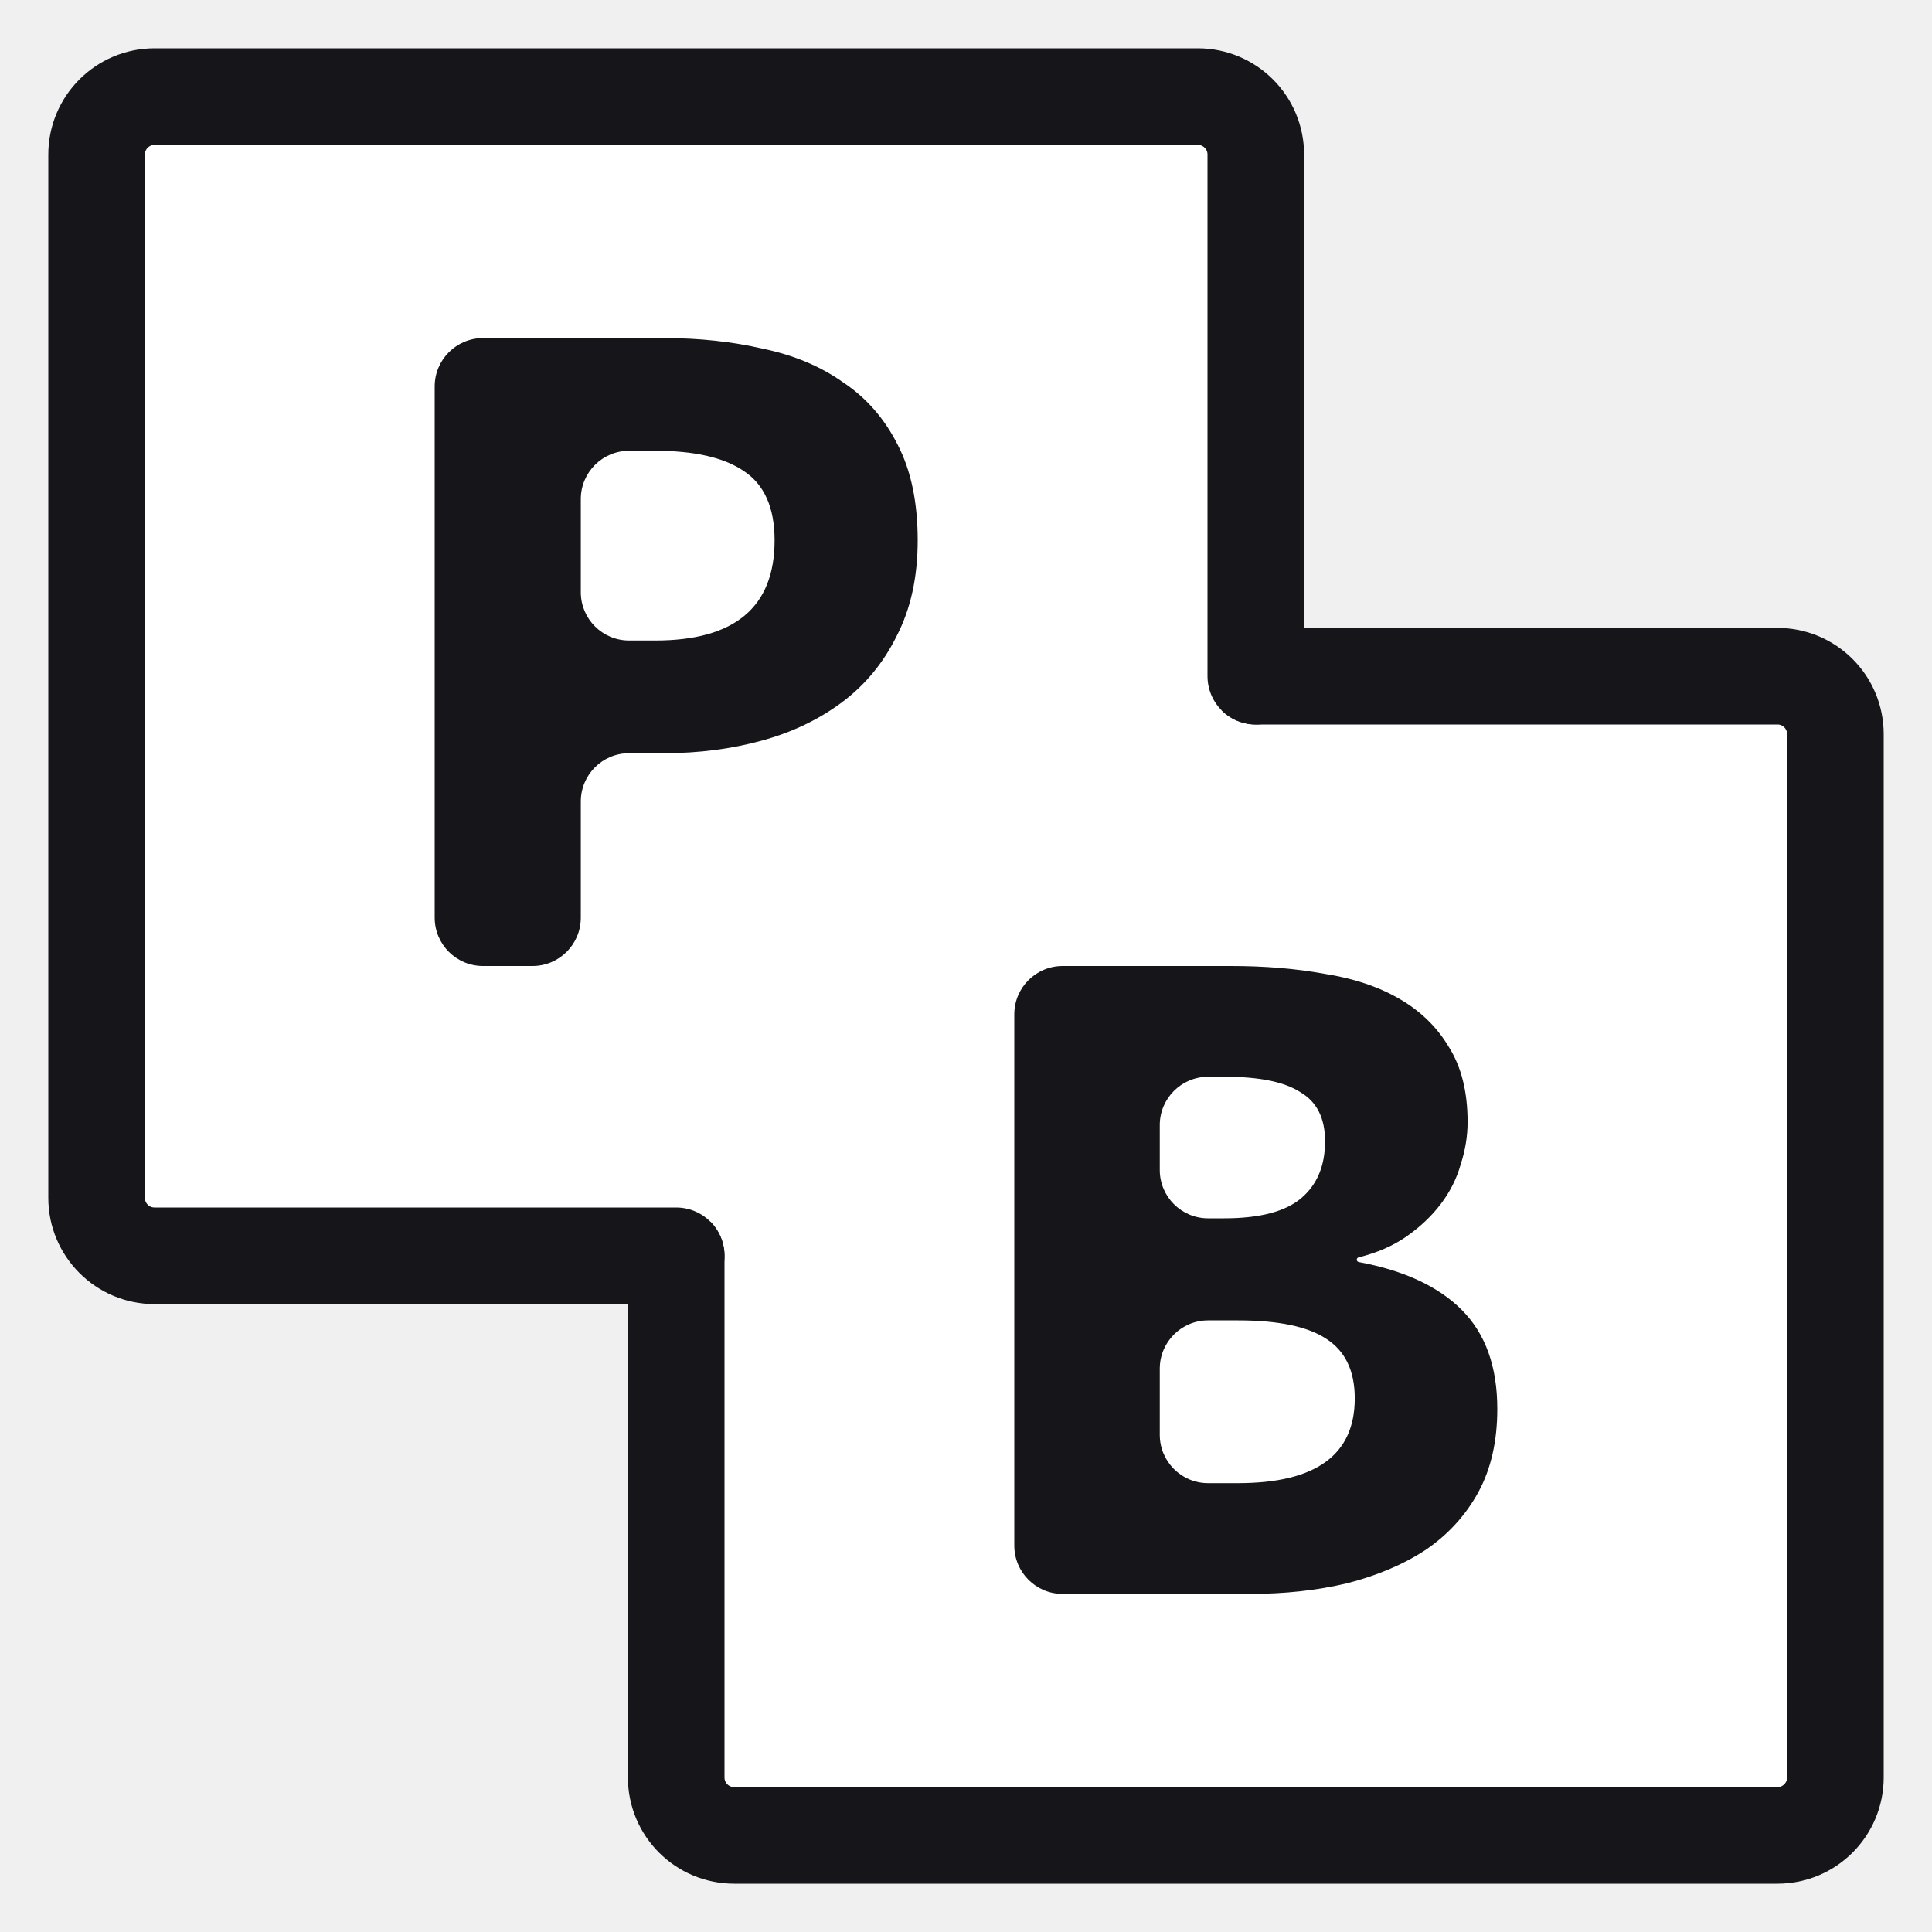
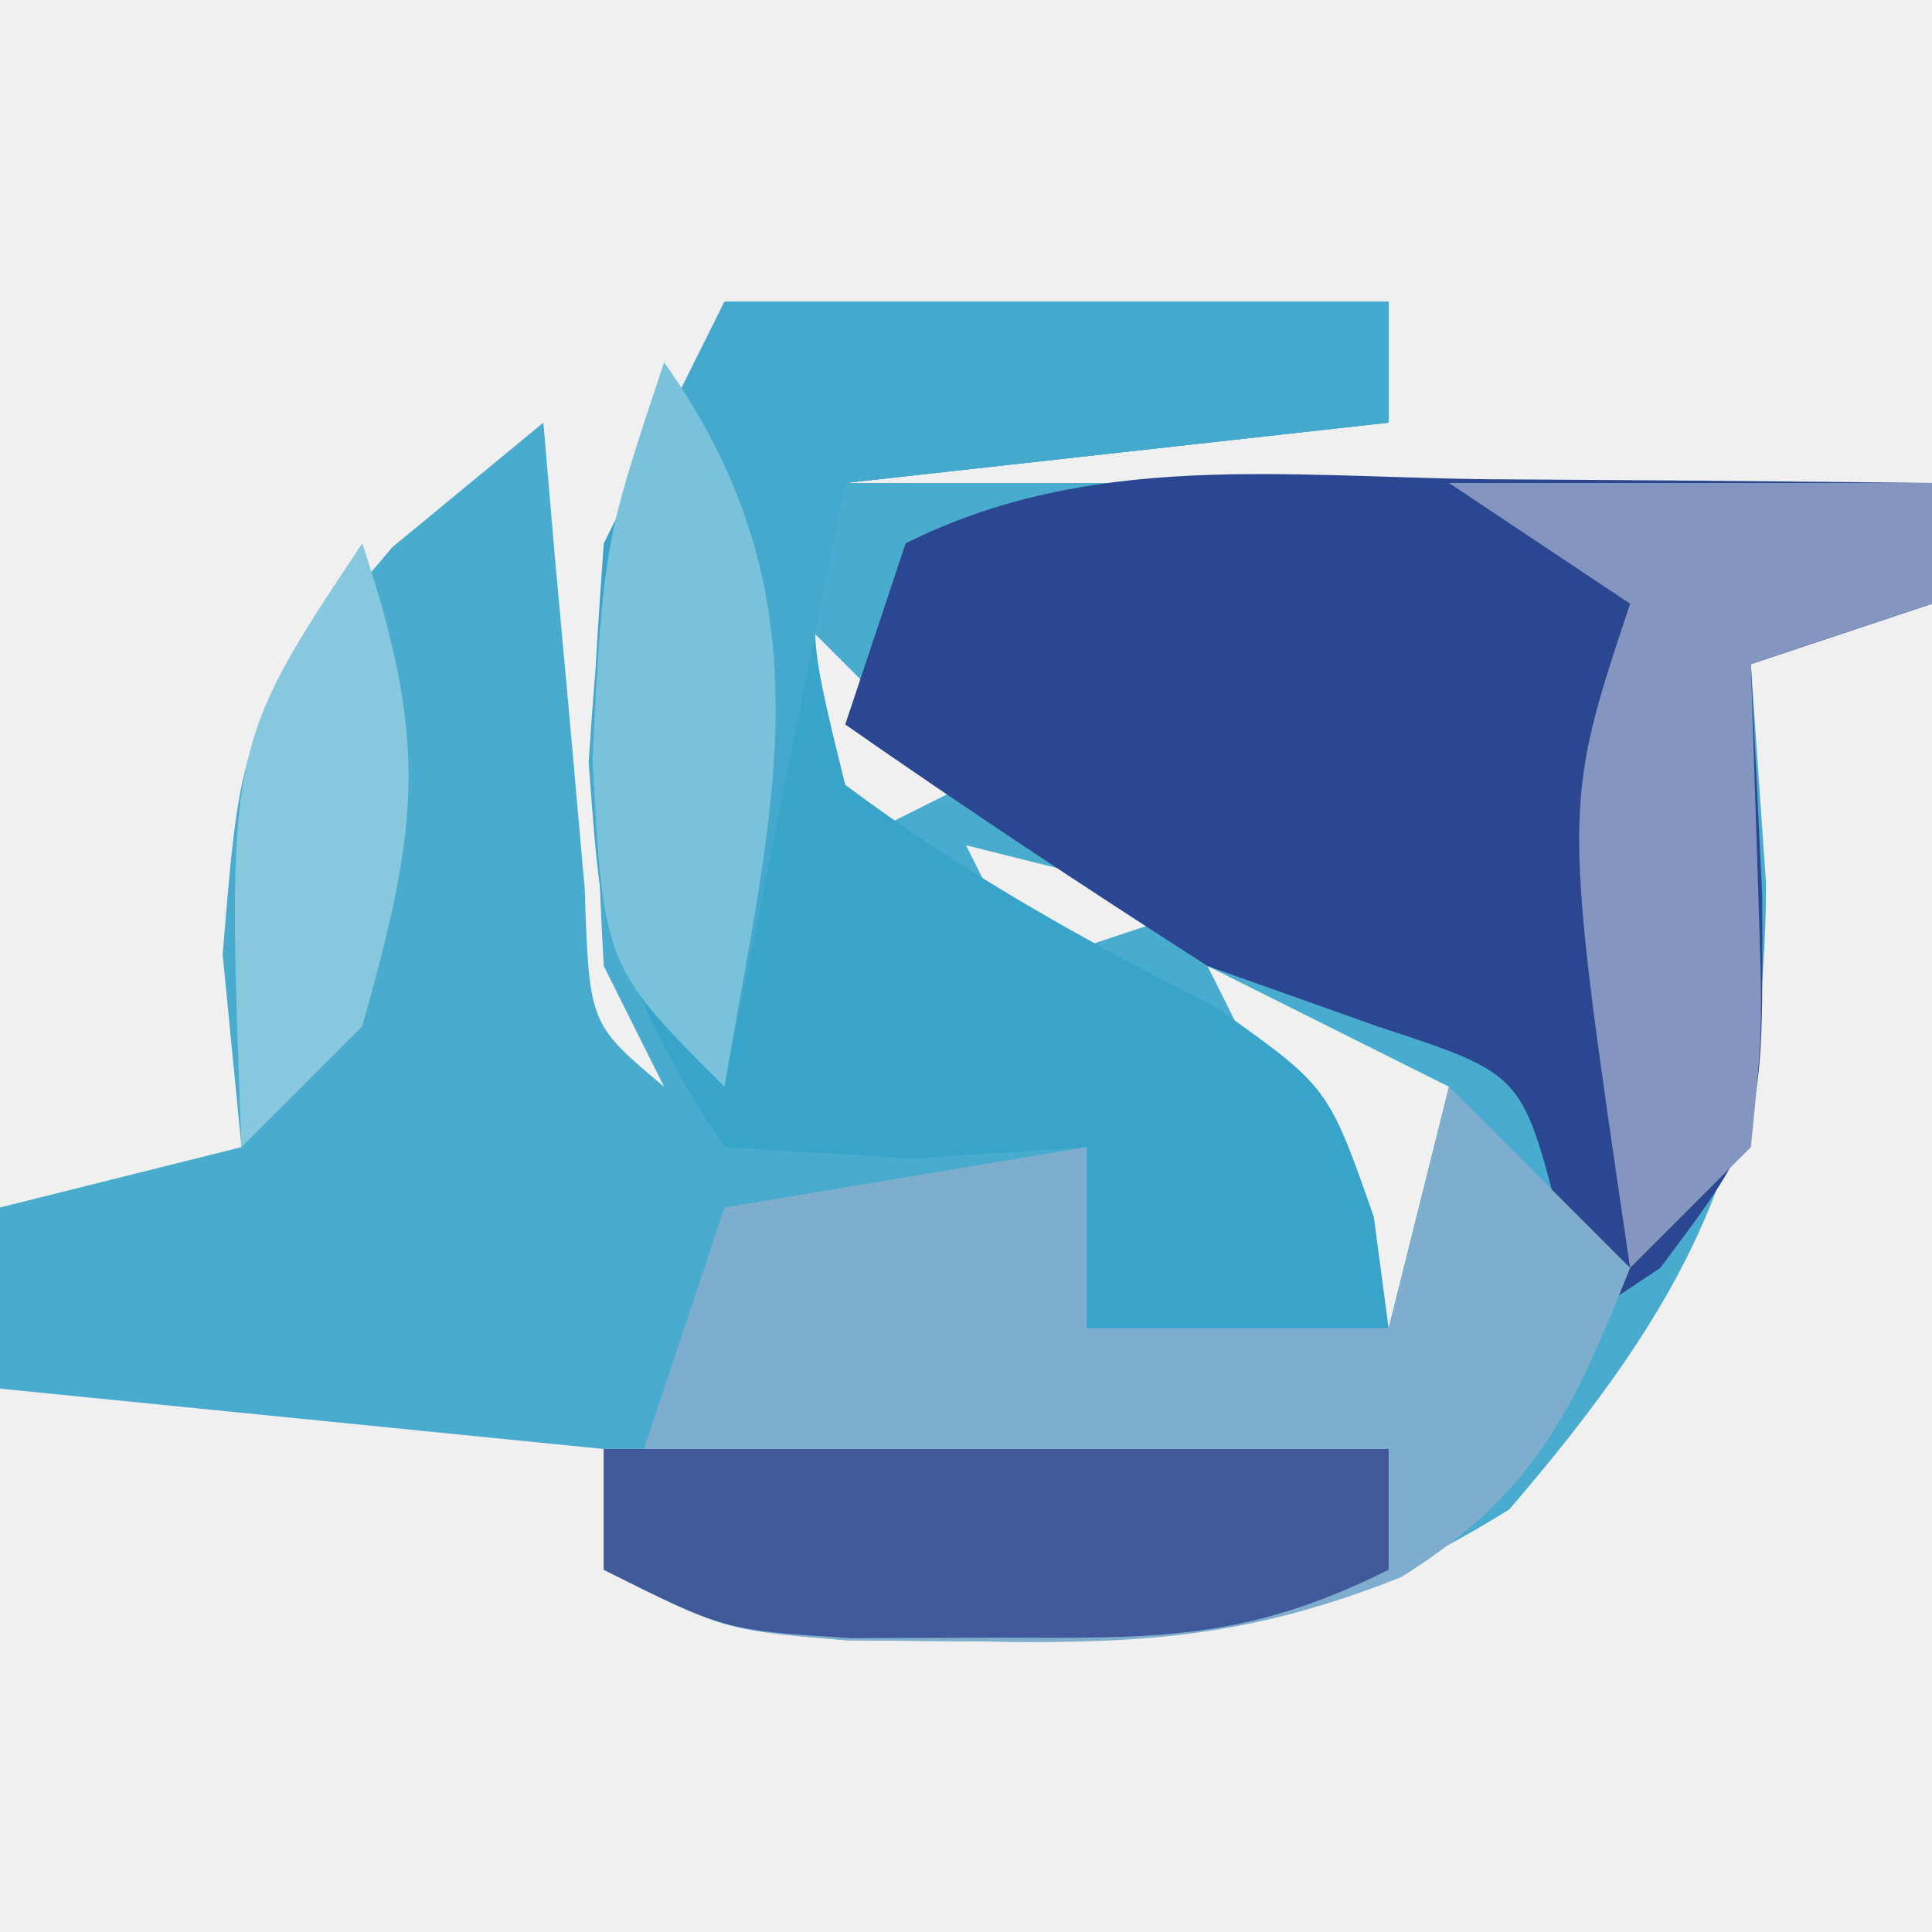
- <svg xmlns="http://www.w3.org/2000/svg" width="40" height="40" viewBox="0 0 40 40" fill="none">
-   <rect x="25.536" y="13.486" width="1.715" height="16.734" transform="rotate(45.9772 25.536 13.4861)" fill="white" />
-   <path d="M26 14H36.8C37.463 14 38 14.537 38 15.2V36.8C38 37.463 37.463 38 36.8 38H15.2C14.537 38 14 37.463 14 36.8V26" fill="white" />
-   <path d="M26 14H36.8C37.463 14 38 14.537 38 15.2V36.8C38 37.463 37.463 38 36.8 38H15.2C14.537 38 14 37.463 14 36.8V26" stroke="#16161a" stroke-width="2" stroke-linecap="round" stroke-linejoin="round" />
-   <path d="M26 14V3.2C26 2.537 25.463 2 24.8 2H3.2C2.537 2 2 2.537 2 3.2V24.8C2 25.463 2.537 26 3.2 26H14" fill="white" />
-   <path d="M26 14V3.2C26 2.537 25.463 2 24.8 2H3.2C2.537 2 2 2.537 2 3.2V24.8C2 25.463 2.537 26 3.2 26H14" stroke="#16161a" stroke-width="2" stroke-linecap="round" stroke-linejoin="round" />
-   <path d="M10 20C9.448 20 9 19.552 9 19V8C9 7.448 9.448 7 10 7H13.753C14.48 7 15.159 7.073 15.79 7.219C16.435 7.352 16.99 7.585 17.457 7.917C17.937 8.236 18.314 8.668 18.588 9.213C18.863 9.745 19 10.403 19 11.187C19 11.945 18.856 12.603 18.568 13.161C18.294 13.719 17.916 14.178 17.436 14.537C16.956 14.896 16.401 15.162 15.77 15.334C15.139 15.507 14.466 15.594 13.753 15.594H13.025C12.472 15.594 12.025 16.041 12.025 16.594V19C12.025 19.552 11.577 20 11.025 20H10ZM12.025 12.261C12.025 12.813 12.472 13.261 13.025 13.261H13.568C15.214 13.261 16.037 12.569 16.037 11.187C16.037 10.509 15.824 10.031 15.399 9.752C14.988 9.472 14.377 9.333 13.568 9.333H13.025C12.472 9.333 12.025 9.781 12.025 10.333V12.261Z" fill="#16161a" />
-   <path d="M22 33C21.448 33 21 32.552 21 32V21C21 20.448 21.448 20 22 20H25.488C26.184 20 26.826 20.053 27.414 20.16C28.015 20.253 28.534 20.425 28.971 20.678C29.409 20.93 29.75 21.263 29.996 21.675C30.256 22.087 30.385 22.605 30.385 23.23C30.385 23.523 30.337 23.815 30.242 24.107C30.16 24.4 30.023 24.672 29.832 24.925C29.641 25.177 29.402 25.403 29.115 25.603C28.837 25.796 28.508 25.939 28.128 26.032C28.106 26.038 28.09 26.058 28.09 26.08V26.08C28.09 26.104 28.107 26.124 28.131 26.129C29.067 26.303 29.777 26.633 30.262 27.118C30.754 27.61 31 28.294 31 29.172C31 29.836 30.87 30.408 30.611 30.887C30.351 31.365 29.989 31.764 29.525 32.083C29.06 32.389 28.514 32.621 27.885 32.781C27.27 32.927 26.601 33 25.877 33H22ZM24.012 24.224C24.012 24.776 24.46 25.224 25.012 25.224H25.344C26.082 25.224 26.615 25.084 26.943 24.805C27.27 24.526 27.434 24.134 27.434 23.629C27.434 23.15 27.264 22.811 26.922 22.612C26.594 22.399 26.075 22.293 25.365 22.293H25.012C24.46 22.293 24.012 22.741 24.012 23.293V24.224ZM24.012 29.707C24.012 30.259 24.46 30.707 25.012 30.707H25.631C27.243 30.707 28.049 30.122 28.049 28.953C28.049 28.381 27.851 27.969 27.455 27.716C27.072 27.464 26.465 27.337 25.631 27.337H25.012C24.46 27.337 24.012 27.785 24.012 28.337V29.707Z" fill="#16161a" />
+ <svg xmlns="http://www.w3.org/2000/svg" version="1.1" width="32" height="32">
+   <path d="M0 0 C3.63 0 7.26 0 11 0 C11 0.66 11 1.32 11 2 C6.545 2.495 6.545 2.495 2 3 C2.99 3 3.98 3 5 3 C10 3 15 3 20 3 C20 3.66 20 4.32 20 5 C19.01 5.33 18.02 5.66 17 6 C17.124 7.794 17.124 7.794 17.25 9.625 C17.25 14.104 15.947 16.562 13 20 C10.045 21.839 7.833 22.251 4.375 22.188 C3.599 22.181 2.823 22.175 2.023 22.168 C0 22 0 22 -2 21 C-2 20.34 -2 19.68 -2 19 C-5.3 18.67 -8.6 18.34 -12 18 C-12 17.01 -12 16.02 -12 15 C-10.68 14.67 -9.36 14.34 -8 14 C-8.103 12.948 -8.206 11.896 -8.312 10.812 C-8 7 -8 7 -5.5 4.062 C-4.675 3.382 -3.85 2.701 -3 2 C-2.939 2.71 -2.879 3.421 -2.816 4.152 C-2.733 5.071 -2.649 5.991 -2.562 6.938 C-2.481 7.854 -2.4 8.771 -2.316 9.715 C-2.24 11.962 -2.24 11.962 -1 13 C-1.33 12.34 -1.66 11.68 -2 11 C-2.258 6.362 -2.121 4.242 0 0 Z M1 5 C1.33 6.32 1.66 7.64 2 9 C2.66 8.67 3.32 8.34 4 8 C3.01 7.01 2.02 6.02 1 5 Z M4 9 C4.33 9.66 4.66 10.32 5 11 C5.99 10.67 6.98 10.34 8 10 C6.68 9.67 5.36 9.34 4 9 Z M8 11 C8.99 12.98 9.98 14.96 11 17 C11.33 15.68 11.66 14.36 12 13 C10.68 12.34 9.36 11.68 8 11 Z " fill="#49ABCD" transform="translate(12,5)" />
+   <path d="M0 0 C1.06 0.007 1.06 0.007 2.141 0.014 C3.885 0.025 5.63 0.043 7.375 0.062 C7.375 0.723 7.375 1.383 7.375 2.062 C6.385 2.393 5.395 2.723 4.375 3.062 C4.437 4.321 4.499 5.579 4.562 6.875 C4.583 10.785 4.583 10.785 2.875 13.062 C2.38 13.393 1.885 13.723 1.375 14.062 C1.313 13.444 1.251 12.825 1.188 12.188 C0.577 9.846 0.577 9.846 -1.812 9.062 C-3.205 8.568 -3.205 8.568 -4.625 8.062 C-6.648 6.765 -8.654 5.438 -10.625 4.062 C-10.295 3.072 -9.965 2.083 -9.625 1.062 C-6.56 -0.47 -3.357 -0.04 0 0 Z " fill="#2B4791" transform="translate(24.625,7.9375)" />
+   <path d="M0 0 C3.63 0 7.26 0 11 0 C11 0.66 11 1.32 11 2 C6.545 2.495 6.545 2.495 2 3 C1.328 5.283 1.328 5.283 2 8 C3.963 9.467 5.97 10.579 8.152 11.691 C10 13 10 13 10.754 15.152 C10.876 16.067 10.876 16.067 11 17 C9.35 17 7.7 17 6 17 C6 16.01 6 15.02 6 14 C4.577 14.093 4.577 14.093 3.125 14.188 C2.094 14.126 1.062 14.064 0 14 C-2.468 10.299 -2.307 8.378 -2 4 C-1.34 2.68 -0.68 1.36 0 0 Z " fill="#39A4CA" transform="translate(12,5)" />
+   <path d="M0 0 C0.99 0.99 1.98 1.98 3 3 C2.044 5.389 1.422 6.735 -0.789 8.121 C-3.239 9.095 -5 9.236 -7.625 9.188 C-8.789 9.178 -8.789 9.178 -9.977 9.168 C-12 9 -12 9 -14 8 C-13.34 6.02 -12.68 4.04 -12 2 C-10.02 1.67 -8.04 1.34 -6 1 C-6 1.99 -6 2.98 -6 4 C-4.35 4 -2.7 4 -1 4 C-0.67 2.68 -0.34 1.36 0 0 Z " fill="#7FADCD" transform="translate(24,18)" />
+   <path d="M0 0 C3.63 0 7.26 0 11 0 C11 0.66 11 1.32 11 2 C6.545 2.495 6.545 2.495 2 3 C1.34 6.3 0.68 9.6 0 13 C-2 11 -2 11 -2.25 7.625 C-2 4 -2 4 0 0 Z " fill="#44A9CC" transform="translate(12,5)" />
+   <path d="M0 0 C4.29 0 8.58 0 13 0 C13 0.66 13 1.32 13 2 C10.634 3.183 9.132 3.134 6.5 3.125 C5.706 3.128 4.912 3.13 4.094 3.133 C2 3 2 3 0 2 C0 1.34 0 0.68 0 0 Z " fill="#41599B" transform="translate(10,24)" />
+   <path d="M0 0 C2.64 0 5.28 0 8 0 C8 0.66 8 1.32 8 2 C7.01 2.33 6.02 2.66 5 3 C5.041 4.279 5.082 5.558 5.125 6.875 C5.195 9.055 5.195 9.055 5 11 C4.34 11.66 3.68 12.32 3 13 C1.875 5.375 1.875 5.375 3 2 C2.01 1.34 1.02 0.68 0 0 Z " fill="#8495BF" transform="translate(24,8)" />
+   <path d="M0 0 C2.83 3.996 1.762 7.427 1 12 C-1 10 -1 10 -1.188 6.562 C-1 3 -1 3 0 0 Z " fill="#7AC1DB" transform="translate(11,6)" />
+   <path d="M0 0 C1.108 3.323 0.933 4.692 0 8 C-0.66 8.66 -1.32 9.32 -2 10 C-2.25 3.375 -2.25 3.375 0 0 Z " fill="#88C8DF" transform="translate(6,9)" />
</svg>
